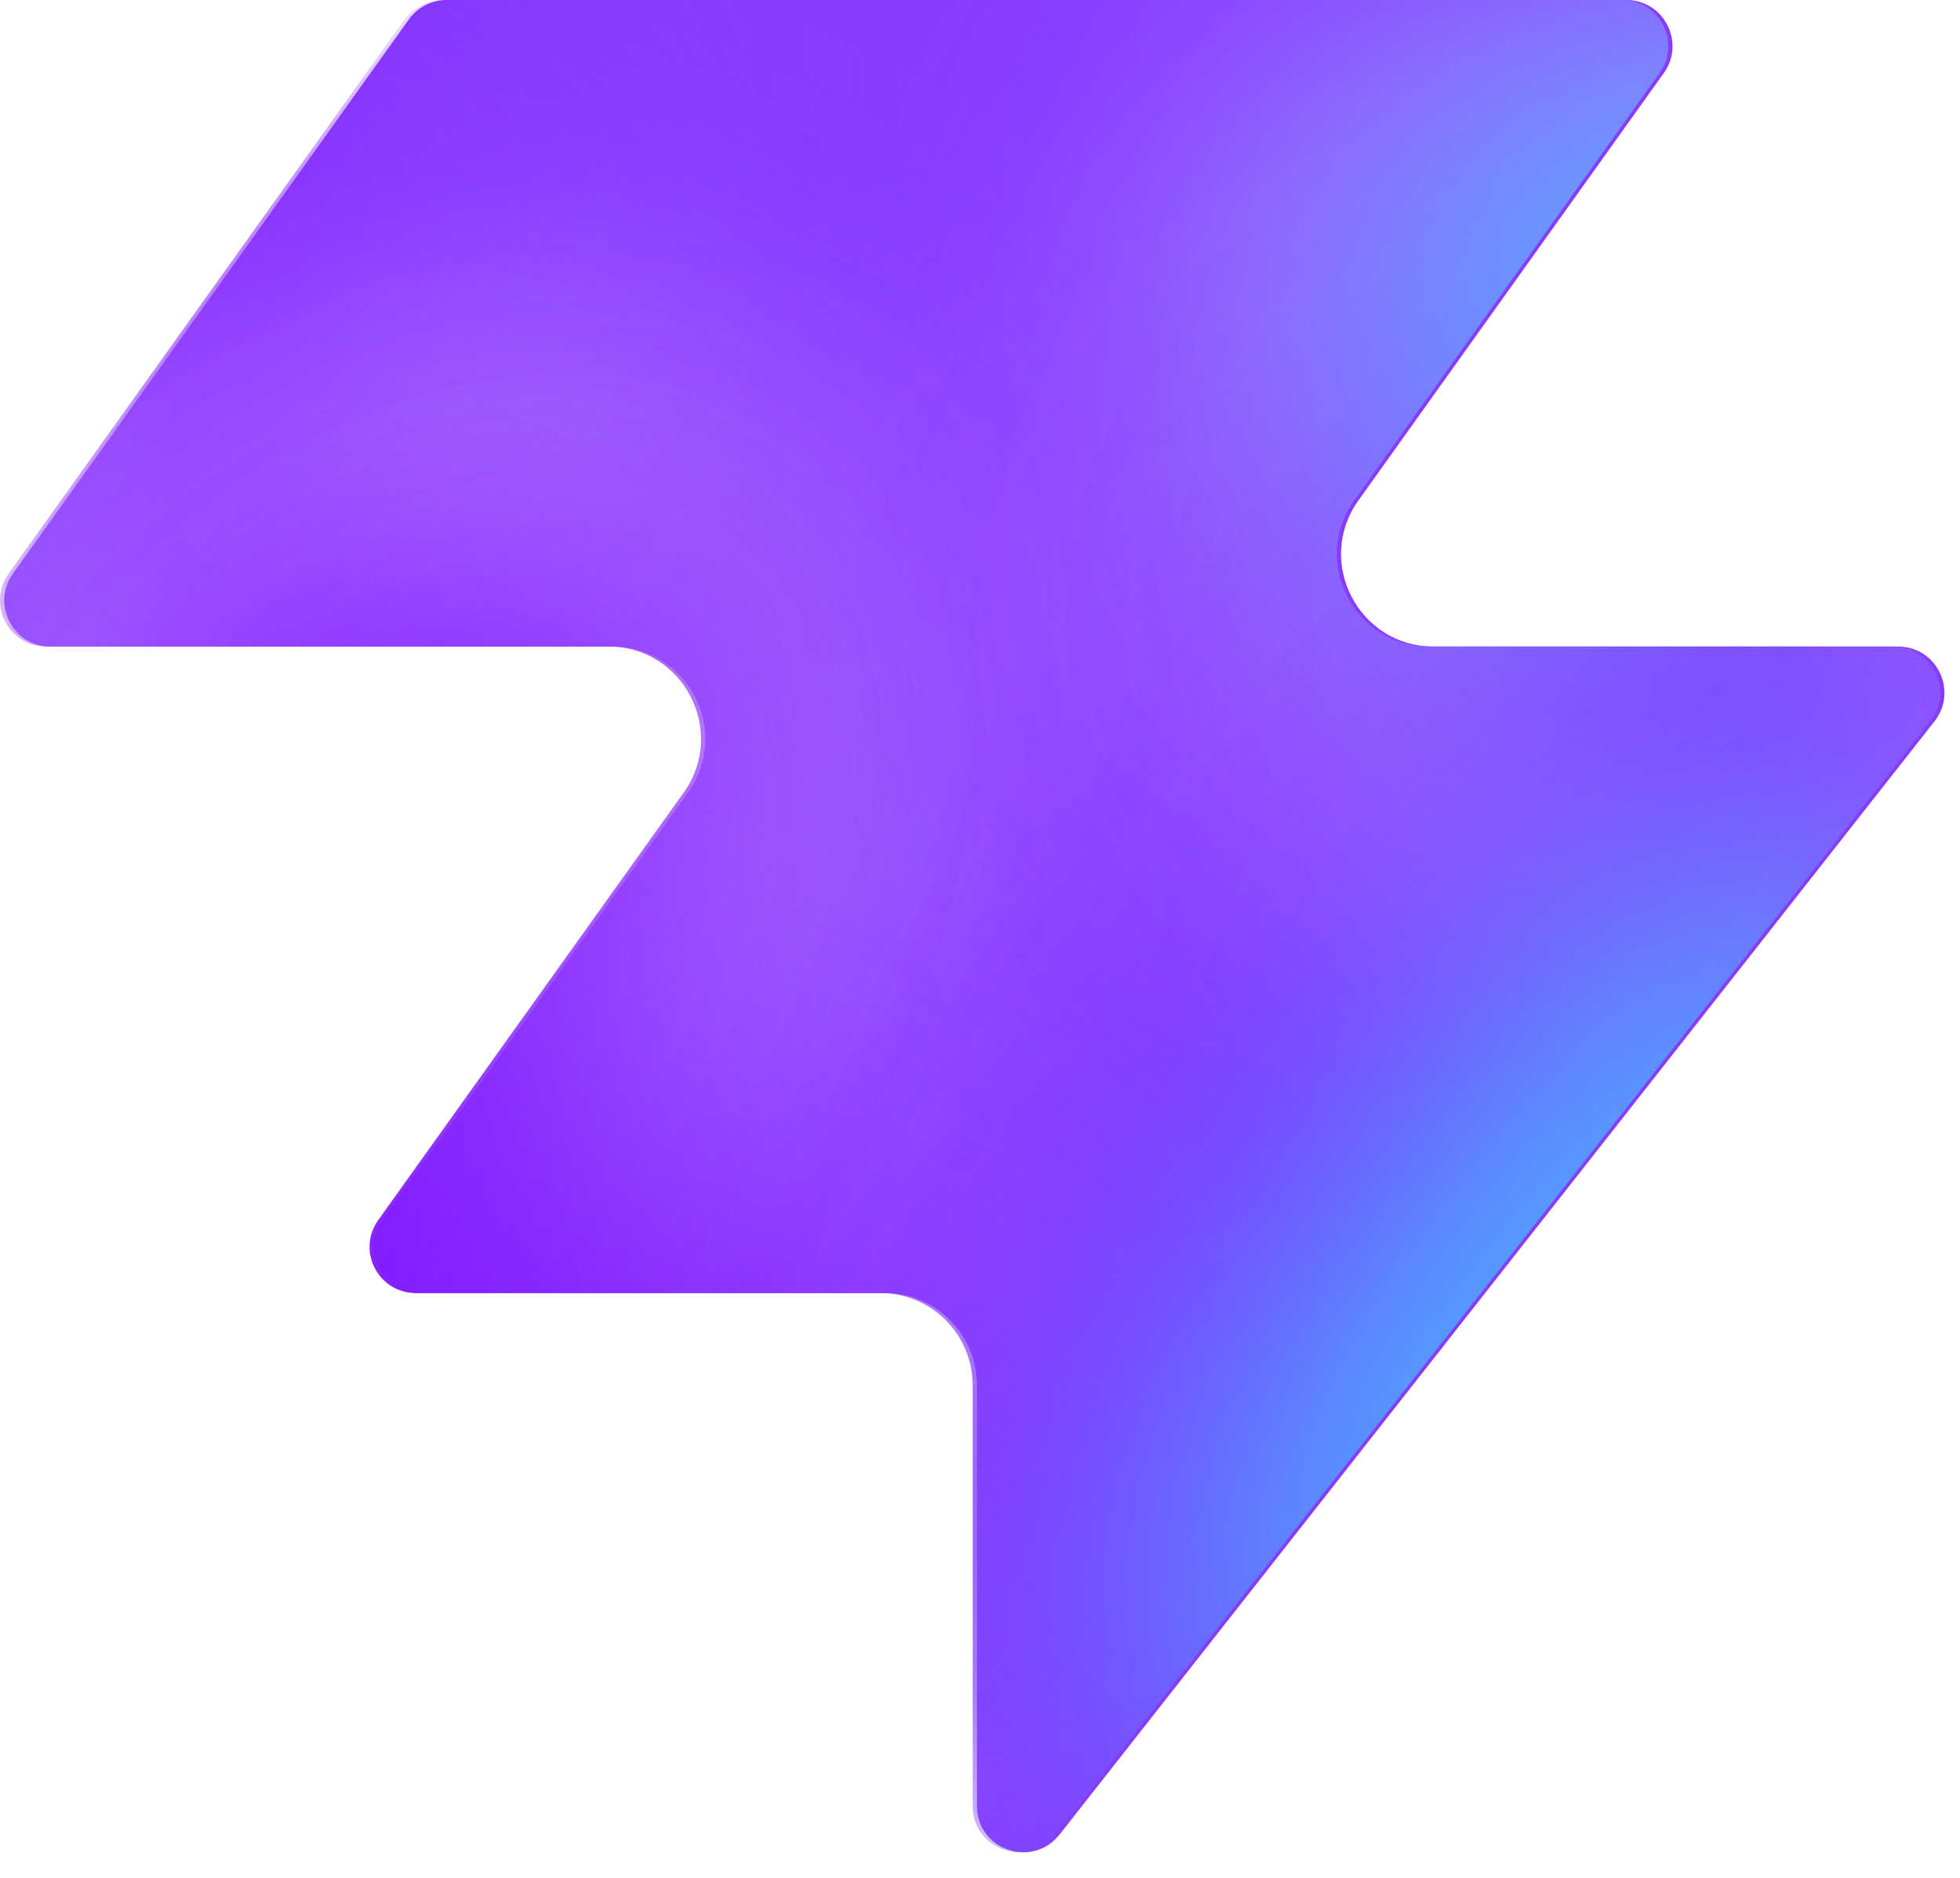
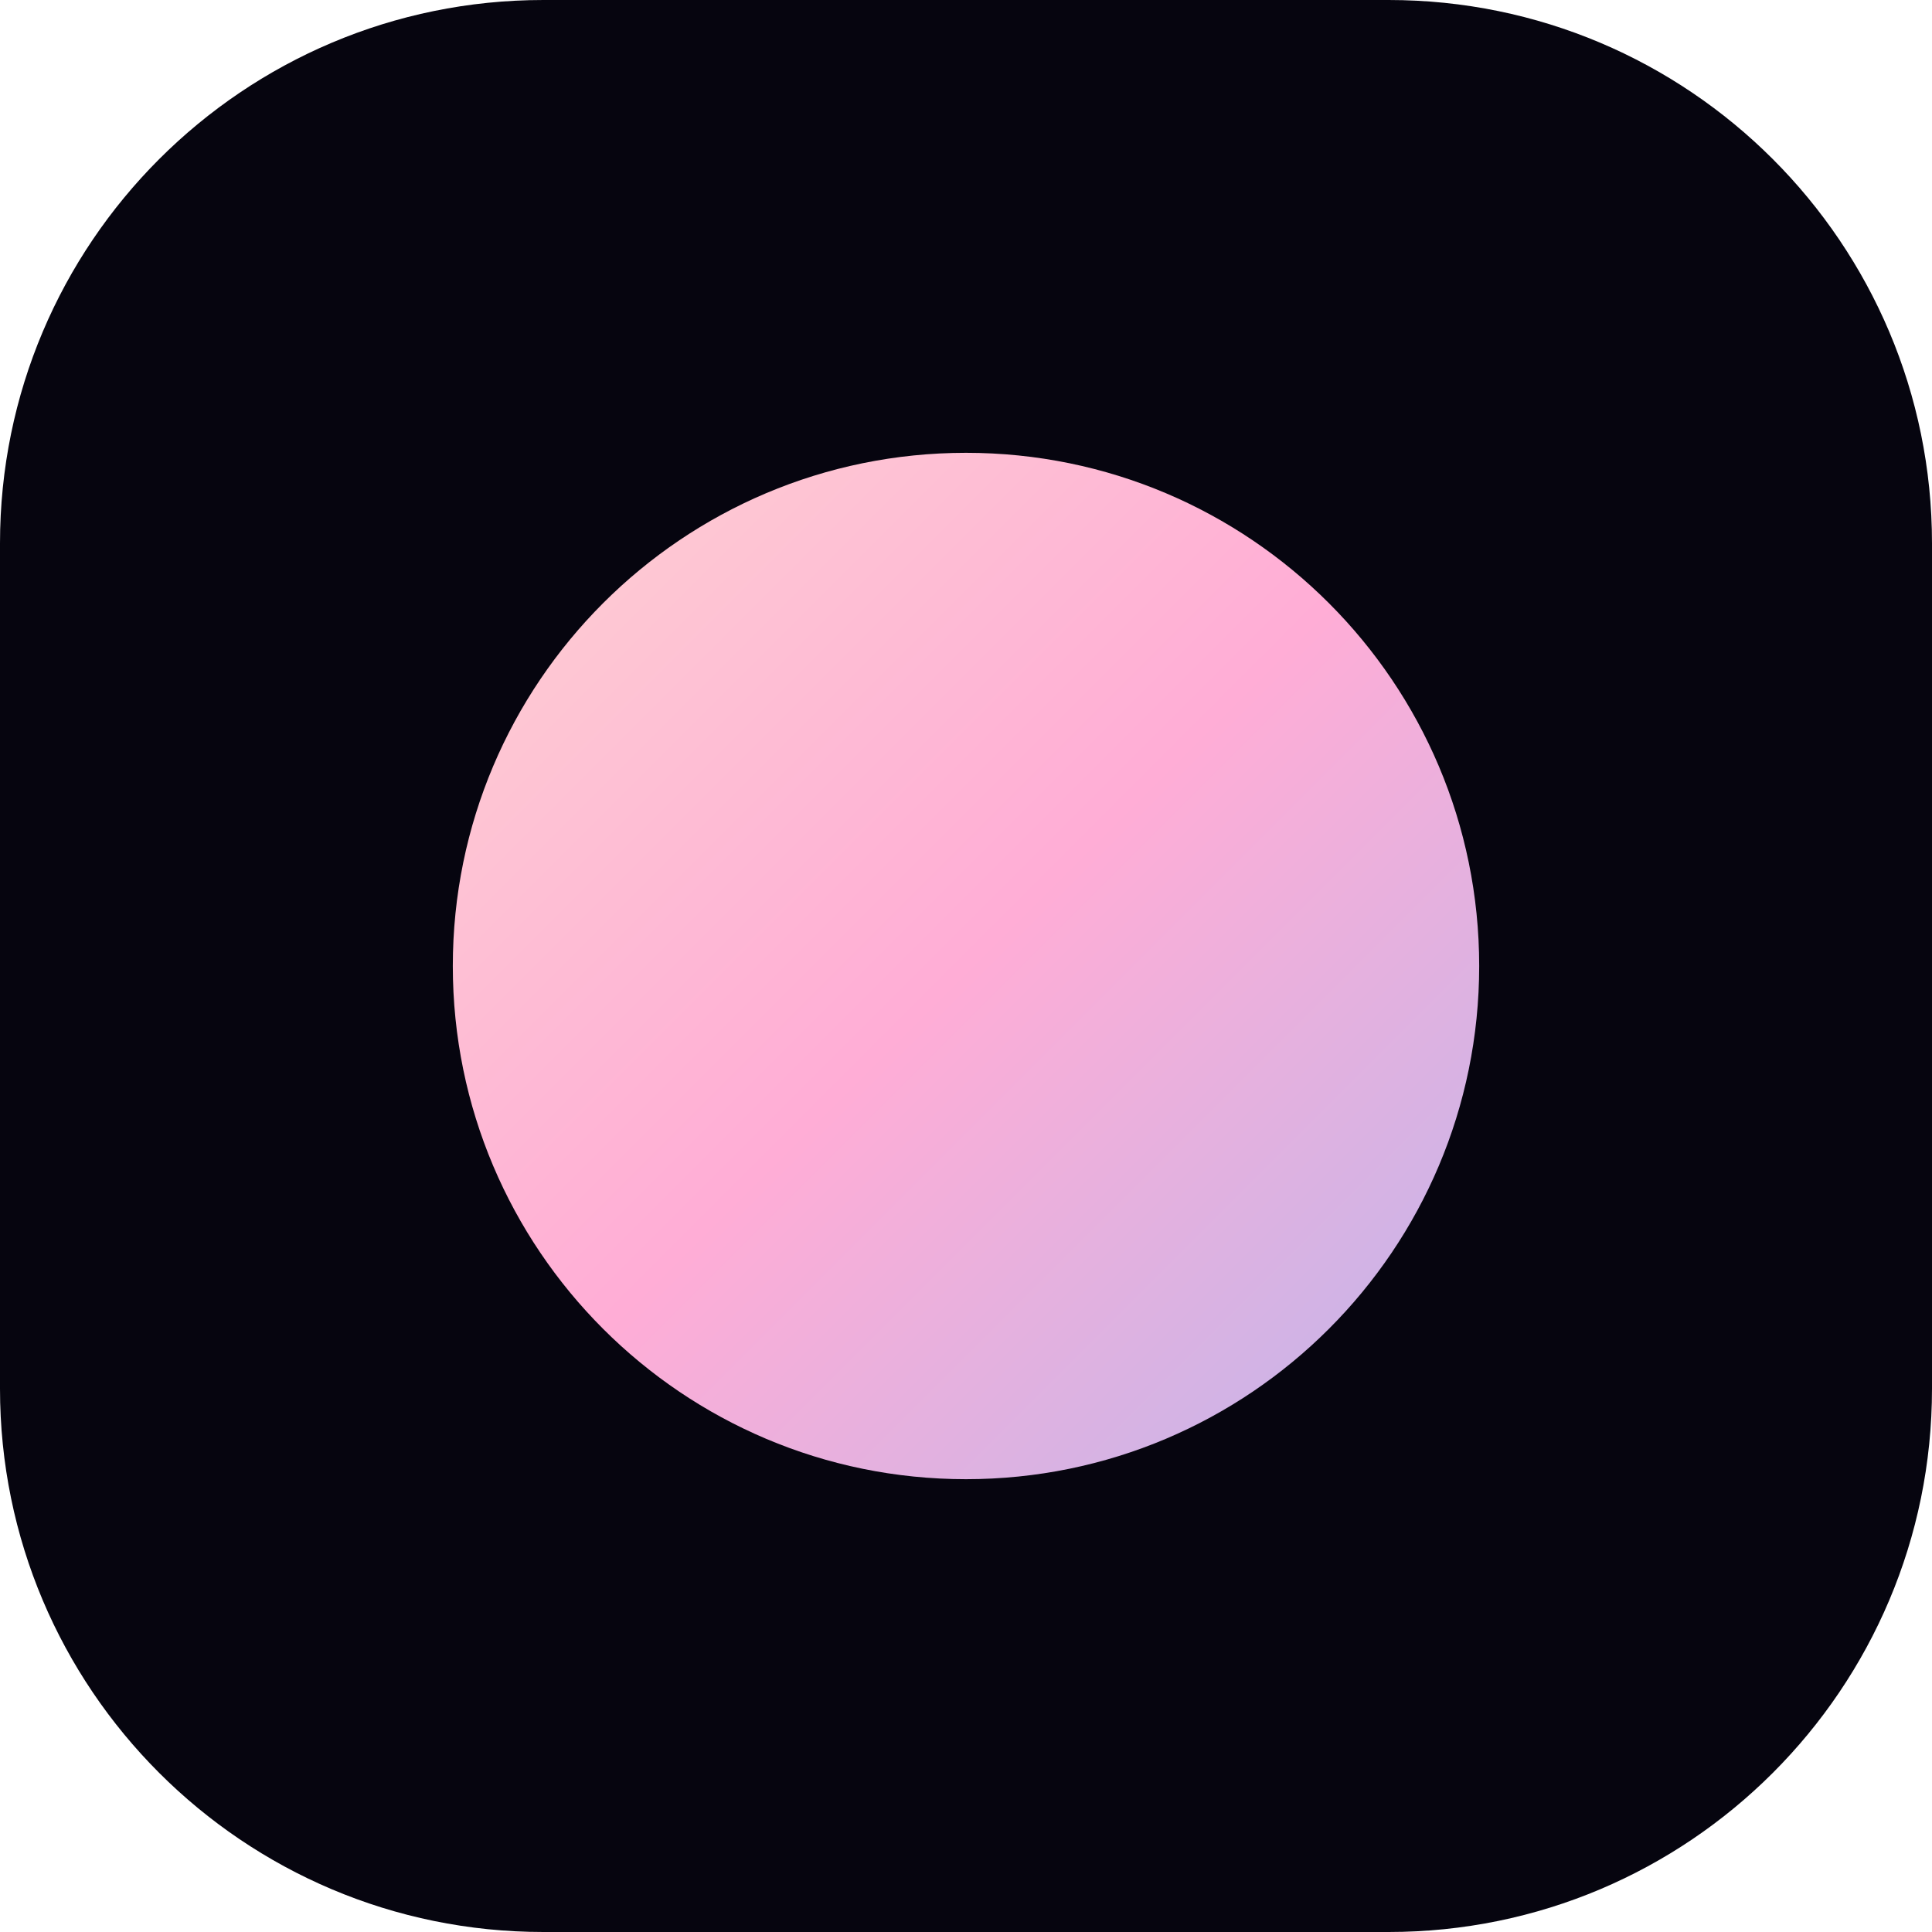
- <svg xmlns="http://www.w3.org/2000/svg" width="48" height="46" fill="none" viewBox="0 0 48 46">
-   <path fill="#863bff" d="M25.946 44.938c-.664.845-2.021.375-2.021-.698V33.937a2.26 2.26 0 0 0-2.262-2.262H10.287c-.92 0-1.456-1.04-.92-1.788l7.48-10.471c1.07-1.497 0-3.578-1.842-3.578H1.237c-.92 0-1.456-1.04-.92-1.788L10.013.474c.214-.297.556-.474.92-.474h28.894c.92 0 1.456 1.04.92 1.788l-7.48 10.471c-1.07 1.498 0 3.579 1.842 3.579h11.377c.943 0 1.473 1.088.89 1.83L25.947 44.94z" style="fill:#863bff;fill:color(display-p3 .525 .23 1);fill-opacity:1" />
-   <mask id="a" width="48" height="46" x="0" y="0" maskUnits="userSpaceOnUse" style="mask-type:alpha">
-     <path fill="#000" d="M25.842 44.938c-.664.844-2.021.375-2.021-.698V33.937a2.26 2.26 0 0 0-2.262-2.262H10.183c-.92 0-1.456-1.04-.92-1.788l7.48-10.471c1.07-1.498 0-3.579-1.842-3.579H1.133c-.92 0-1.456-1.04-.92-1.787L9.91.473c.214-.297.556-.474.92-.474h28.894c.92 0 1.456 1.04.92 1.788l-7.48 10.471c-1.07 1.498 0 3.578 1.842 3.578h11.377c.943 0 1.473 1.088.89 1.832L25.843 44.94z" style="fill:#000;fill-opacity:1" />
-   </mask>
-   <g mask="url(#a)">
-     <g filter="url(#b)">
-       <ellipse cx="5.508" cy="14.704" fill="#ede6ff" rx="5.508" ry="14.704" style="fill:#ede6ff;fill:color(display-p3 .927 .903 1);fill-opacity:1" transform="matrix(.00324 1 1 -.00324 -4.47 31.516)" />
-     </g>
-     <g filter="url(#c)">
-       <ellipse cx="10.399" cy="29.851" fill="#ede6ff" rx="10.399" ry="29.851" style="fill:#ede6ff;fill:color(display-p3 .927 .903 1);fill-opacity:1" transform="matrix(.00324 1 1 -.00324 -39.328 7.883)" />
-     </g>
-     <g filter="url(#d)">
-       <ellipse cx="5.508" cy="30.487" fill="#7e14ff" rx="5.508" ry="30.487" style="fill:#7e14ff;fill:color(display-p3 .492 .077 1);fill-opacity:1" transform="rotate(89.814 -25.913 -14.639)scale(1 -1)" />
-     </g>
-     <g filter="url(#e)">
-       <ellipse cx="5.508" cy="30.599" fill="#7e14ff" rx="5.508" ry="30.599" style="fill:#7e14ff;fill:color(display-p3 .492 .077 1);fill-opacity:1" transform="rotate(89.814 -32.644 -3.334)scale(1 -1)" />
-     </g>
-     <g filter="url(#f)">
-       <ellipse cx="5.508" cy="30.599" fill="#7e14ff" rx="5.508" ry="30.599" style="fill:#7e14ff;fill:color(display-p3 .492 .077 1);fill-opacity:1" transform="matrix(.00324 1 1 -.00324 -34.34 30.47)" />
-     </g>
-     <g filter="url(#g)">
-       <ellipse cx="14.072" cy="22.078" fill="#ede6ff" rx="14.072" ry="22.078" style="fill:#ede6ff;fill:color(display-p3 .927 .903 1);fill-opacity:1" transform="rotate(93.35 24.506 48.493)scale(-1 1)" />
-     </g>
-     <g filter="url(#h)">
-       <ellipse cx="3.47" cy="21.501" fill="#7e14ff" rx="3.47" ry="21.501" style="fill:#7e14ff;fill:color(display-p3 .492 .077 1);fill-opacity:1" transform="rotate(89.009 28.708 47.59)scale(-1 1)" />
-     </g>
-     <g filter="url(#i)">
-       <ellipse cx="3.47" cy="21.501" fill="#7e14ff" rx="3.47" ry="21.501" style="fill:#7e14ff;fill:color(display-p3 .492 .077 1);fill-opacity:1" transform="rotate(89.009 28.708 47.59)scale(-1 1)" />
-     </g>
-     <g filter="url(#j)">
-       <ellipse cx=".387" cy="8.972" fill="#7e14ff" rx="4.407" ry="29.108" style="fill:#7e14ff;fill:color(display-p3 .492 .077 1);fill-opacity:1" transform="rotate(39.51 .387 8.972)" />
-     </g>
-     <g filter="url(#k)">
-       <ellipse cx="47.523" cy="-6.092" fill="#7e14ff" rx="4.407" ry="29.108" style="fill:#7e14ff;fill:color(display-p3 .492 .077 1);fill-opacity:1" transform="rotate(37.892 47.523 -6.092)" />
-     </g>
-     <g filter="url(#l)">
-       <ellipse cx="41.412" cy="6.333" fill="#47bfff" rx="5.971" ry="9.665" style="fill:#47bfff;fill:color(display-p3 .28 .748 1);fill-opacity:1" transform="rotate(37.892 41.412 6.333)" />
-     </g>
-     <g filter="url(#m)">
-       <ellipse cx="-1.879" cy="38.332" fill="#7e14ff" rx="4.407" ry="29.108" style="fill:#7e14ff;fill:color(display-p3 .492 .077 1);fill-opacity:1" transform="rotate(37.892 -1.88 38.332)" />
-     </g>
-     <g filter="url(#n)">
-       <ellipse cx="-1.879" cy="38.332" fill="#7e14ff" rx="4.407" ry="29.108" style="fill:#7e14ff;fill:color(display-p3 .492 .077 1);fill-opacity:1" transform="rotate(37.892 -1.88 38.332)" />
-     </g>
-     <g filter="url(#o)">
-       <ellipse cx="35.651" cy="29.907" fill="#7e14ff" rx="4.407" ry="29.108" style="fill:#7e14ff;fill:color(display-p3 .492 .077 1);fill-opacity:1" transform="rotate(37.892 35.651 29.907)" />
-     </g>
-     <g filter="url(#p)">
-       <ellipse cx="38.418" cy="32.4" fill="#47bfff" rx="5.971" ry="15.297" style="fill:#47bfff;fill:color(display-p3 .28 .748 1);fill-opacity:1" transform="rotate(37.892 38.418 32.4)" />
-     </g>
-   </g>
+ <svg xmlns="http://www.w3.org/2000/svg" viewBox="0 0 32 32">
  <defs>
-     <filter id="b" width="60.045" height="41.654" x="-19.77" y="16.149" color-interpolation-filters="sRGB" filterUnits="userSpaceOnUse">
-       <feFlood flood-opacity="0" result="BackgroundImageFix" />
-       <feBlend in="SourceGraphic" in2="BackgroundImageFix" result="shape" />
-       <feGaussianBlur result="effect1_foregroundBlur_2002_17158" stdDeviation="7.659" />
-     </filter>
-     <filter id="c" width="90.34" height="51.437" x="-54.613" y="-7.533" color-interpolation-filters="sRGB" filterUnits="userSpaceOnUse">
-       <feFlood flood-opacity="0" result="BackgroundImageFix" />
-       <feBlend in="SourceGraphic" in2="BackgroundImageFix" result="shape" />
-       <feGaussianBlur result="effect1_foregroundBlur_2002_17158" stdDeviation="7.659" />
-     </filter>
-     <filter id="d" width="79.355" height="29.4" x="-49.64" y="2.03" color-interpolation-filters="sRGB" filterUnits="userSpaceOnUse">
-       <feFlood flood-opacity="0" result="BackgroundImageFix" />
-       <feBlend in="SourceGraphic" in2="BackgroundImageFix" result="shape" />
-       <feGaussianBlur result="effect1_foregroundBlur_2002_17158" stdDeviation="4.596" />
-     </filter>
-     <filter id="e" width="79.579" height="29.4" x="-45.045" y="20.029" color-interpolation-filters="sRGB" filterUnits="userSpaceOnUse">
-       <feFlood flood-opacity="0" result="BackgroundImageFix" />
-       <feBlend in="SourceGraphic" in2="BackgroundImageFix" result="shape" />
-       <feGaussianBlur result="effect1_foregroundBlur_2002_17158" stdDeviation="4.596" />
-     </filter>
-     <filter id="f" width="79.579" height="29.4" x="-43.513" y="21.178" color-interpolation-filters="sRGB" filterUnits="userSpaceOnUse">
-       <feFlood flood-opacity="0" result="BackgroundImageFix" />
-       <feBlend in="SourceGraphic" in2="BackgroundImageFix" result="shape" />
-       <feGaussianBlur result="effect1_foregroundBlur_2002_17158" stdDeviation="4.596" />
-     </filter>
-     <filter id="g" width="74.749" height="58.852" x="15.756" y="-17.901" color-interpolation-filters="sRGB" filterUnits="userSpaceOnUse">
-       <feFlood flood-opacity="0" result="BackgroundImageFix" />
-       <feBlend in="SourceGraphic" in2="BackgroundImageFix" result="shape" />
-       <feGaussianBlur result="effect1_foregroundBlur_2002_17158" stdDeviation="7.659" />
-     </filter>
-     <filter id="h" width="61.377" height="25.362" x="23.548" y="2.284" color-interpolation-filters="sRGB" filterUnits="userSpaceOnUse">
-       <feFlood flood-opacity="0" result="BackgroundImageFix" />
-       <feBlend in="SourceGraphic" in2="BackgroundImageFix" result="shape" />
-       <feGaussianBlur result="effect1_foregroundBlur_2002_17158" stdDeviation="4.596" />
-     </filter>
-     <filter id="i" width="61.377" height="25.362" x="23.548" y="2.284" color-interpolation-filters="sRGB" filterUnits="userSpaceOnUse">
-       <feFlood flood-opacity="0" result="BackgroundImageFix" />
-       <feBlend in="SourceGraphic" in2="BackgroundImageFix" result="shape" />
-       <feGaussianBlur result="effect1_foregroundBlur_2002_17158" stdDeviation="4.596" />
-     </filter>
-     <filter id="j" width="56.045" height="63.649" x="-27.636" y="-22.853" color-interpolation-filters="sRGB" filterUnits="userSpaceOnUse">
-       <feFlood flood-opacity="0" result="BackgroundImageFix" />
-       <feBlend in="SourceGraphic" in2="BackgroundImageFix" result="shape" />
-       <feGaussianBlur result="effect1_foregroundBlur_2002_17158" stdDeviation="4.596" />
-     </filter>
-     <filter id="k" width="54.814" height="64.646" x="20.116" y="-38.415" color-interpolation-filters="sRGB" filterUnits="userSpaceOnUse">
-       <feFlood flood-opacity="0" result="BackgroundImageFix" />
-       <feBlend in="SourceGraphic" in2="BackgroundImageFix" result="shape" />
-       <feGaussianBlur result="effect1_foregroundBlur_2002_17158" stdDeviation="4.596" />
-     </filter>
-     <filter id="l" width="33.541" height="35.313" x="24.641" y="-11.323" color-interpolation-filters="sRGB" filterUnits="userSpaceOnUse">
-       <feFlood flood-opacity="0" result="BackgroundImageFix" />
-       <feBlend in="SourceGraphic" in2="BackgroundImageFix" result="shape" />
-       <feGaussianBlur result="effect1_foregroundBlur_2002_17158" stdDeviation="4.596" />
-     </filter>
-     <filter id="m" width="54.814" height="64.646" x="-29.286" y="6.009" color-interpolation-filters="sRGB" filterUnits="userSpaceOnUse">
-       <feFlood flood-opacity="0" result="BackgroundImageFix" />
-       <feBlend in="SourceGraphic" in2="BackgroundImageFix" result="shape" />
-       <feGaussianBlur result="effect1_foregroundBlur_2002_17158" stdDeviation="4.596" />
-     </filter>
-     <filter id="n" width="54.814" height="64.646" x="-29.286" y="6.009" color-interpolation-filters="sRGB" filterUnits="userSpaceOnUse">
-       <feFlood flood-opacity="0" result="BackgroundImageFix" />
-       <feBlend in="SourceGraphic" in2="BackgroundImageFix" result="shape" />
-       <feGaussianBlur result="effect1_foregroundBlur_2002_17158" stdDeviation="4.596" />
-     </filter>
-     <filter id="o" width="54.814" height="64.646" x="8.244" y="-2.416" color-interpolation-filters="sRGB" filterUnits="userSpaceOnUse">
-       <feFlood flood-opacity="0" result="BackgroundImageFix" />
-       <feBlend in="SourceGraphic" in2="BackgroundImageFix" result="shape" />
-       <feGaussianBlur result="effect1_foregroundBlur_2002_17158" stdDeviation="4.596" />
-     </filter>
-     <filter id="p" width="39.409" height="43.623" x="18.713" y="10.588" color-interpolation-filters="sRGB" filterUnits="userSpaceOnUse">
-       <feFlood flood-opacity="0" result="BackgroundImageFix" />
-       <feBlend in="SourceGraphic" in2="BackgroundImageFix" result="shape" />
-       <feGaussianBlur result="effect1_foregroundBlur_2002_17158" stdDeviation="4.596" />
-     </filter>
+     <linearGradient id="g" x1="4" y1="4" x2="28" y2="28" gradientUnits="userSpaceOnUse">
+       <stop offset="0%" stop-color="#fce1d0" />
+       <stop offset="50%" stop-color="#ffadd6" />
+       <stop offset="100%" stop-color="#a2baf5" />
+     </linearGradient>
  </defs>
+   <rect width="32" height="32" rx="9" fill="#06050f" />
+   <circle cx="16" cy="16" r="8.5" fill="url(#g)" />
</svg>
